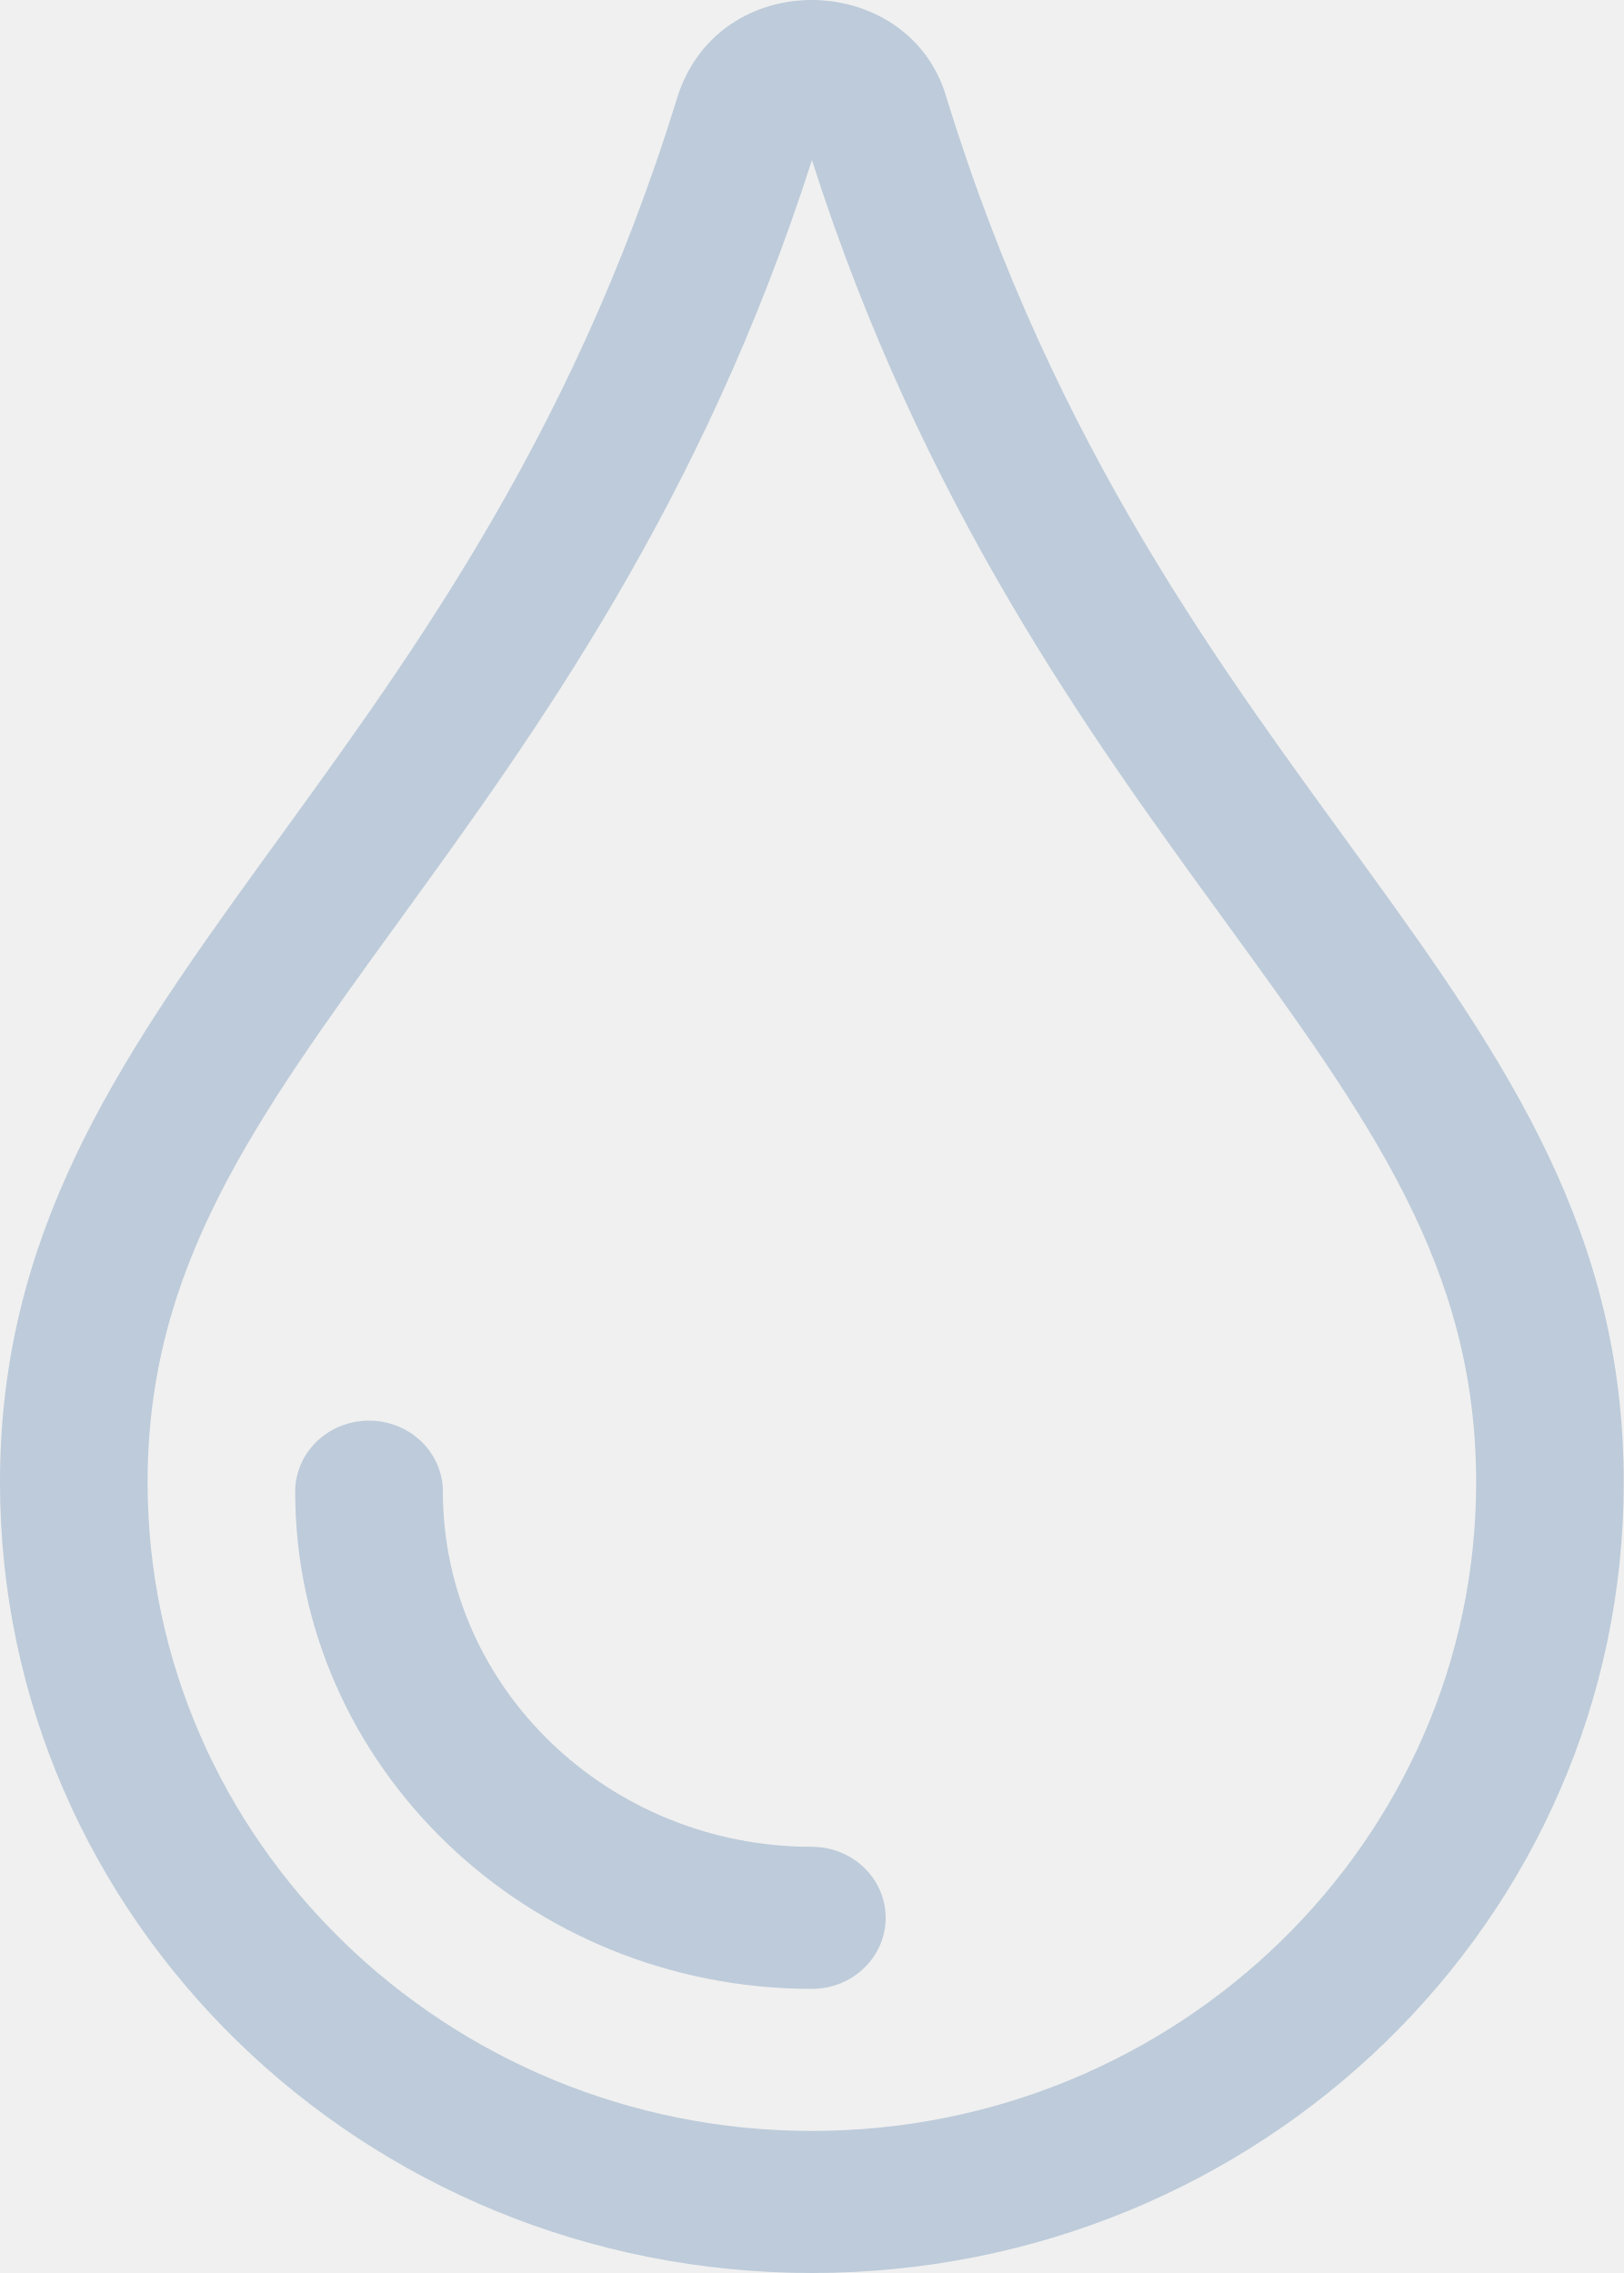
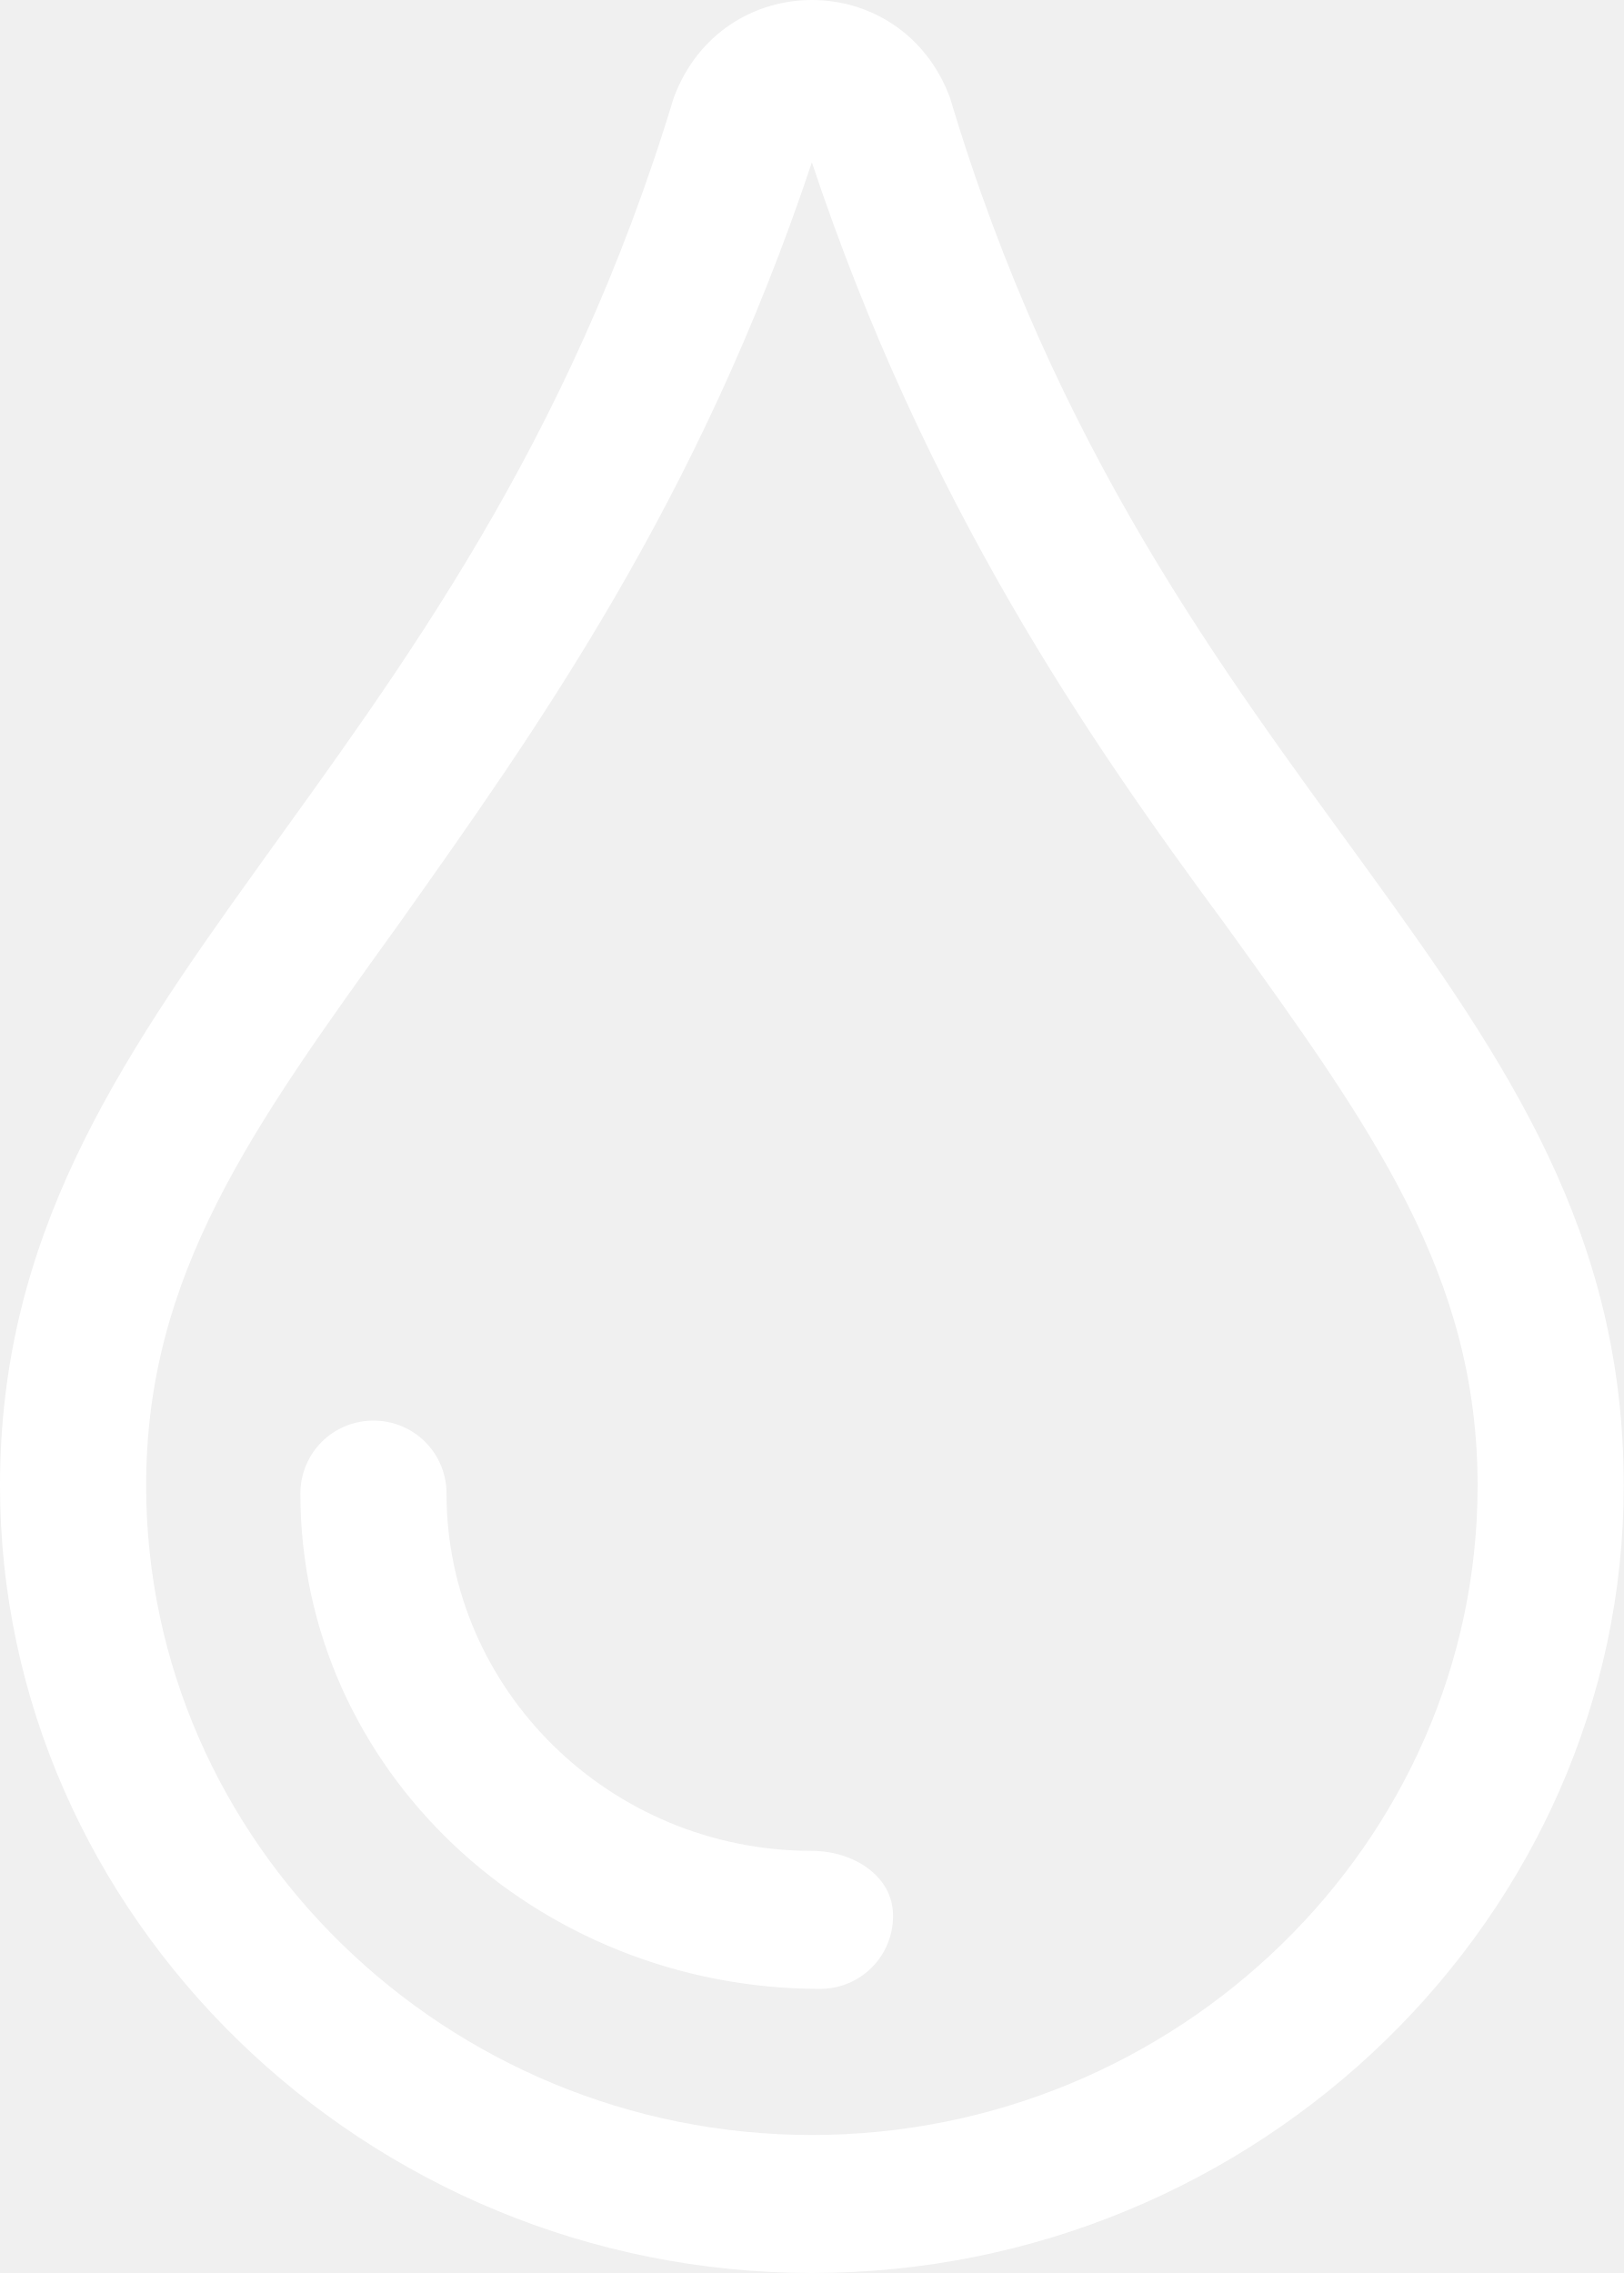
- <svg xmlns="http://www.w3.org/2000/svg" width="20" height="28" viewBox="0 0 20 28" fill="none">
-   <path d="M11.66 1.208C11.432 0.412 10.716 0 9.998 0C9.297 0 8.593 0.394 8.34 1.208C5.682 9.836 0 12.18 0 18.261C0 23.644 4.473 28 10 28C15.527 28 20 23.644 20 18.261C20 12.149 14.33 9.875 11.66 1.208ZM10 26.25C5.489 26.25 1.818 22.666 1.818 18.261C1.818 15.616 3.125 13.813 4.934 11.319C6.592 9.032 8.647 6.198 10.001 1.972C11.355 6.211 13.414 9.044 15.075 11.328C16.878 13.81 18.182 15.602 18.182 18.261C18.182 22.666 14.511 26.25 10 26.25ZM10 22.75C7.493 22.75 5.455 20.787 5.455 18.375C5.455 17.892 5.048 17.5 4.545 17.5C4.043 17.5 3.636 17.892 3.636 18.375C3.636 21.752 6.491 24.5 10 24.5C10.502 24.5 10.909 24.108 10.909 23.625C10.909 23.142 10.502 22.75 10 22.75Z" fill="#BDCBDA" />
+ <svg xmlns="http://www.w3.org/2000/svg" version="1.1" id="Ebene_1" x="0px" y="0px" viewBox="0 0 20 28" style="enable-background:new 0 0 20 28;" xml:space="preserve">
+   <style type="text/css">
+ 	.st0{fill:#FFFFFF;}
+ </style>
+   <path class="st0" d="M11.7,1.2C11.4,0.4,10.7,0,10,0C9.3,0,8.6,0.4,8.3,1.2C5.7,9.8,0,12.2,0,18.3C0,23.6,4.5,28,10,28  c5.5,0,10-4.4,10-9.7C20,12.1,14.3,9.9,11.7,1.2z M10,26.3c-4.5,0-8.2-3.6-8.2-8c0-2.6,1.3-4.4,3.1-6.9C6.6,9,8.6,6.2,10,2  c1.4,4.2,3.4,7.1,5.1,9.4c1.8,2.5,3.1,4.3,3.1,6.9C18.2,22.7,14.5,26.3,10,26.3z M10,22.8c-2.5,0-4.5-2-4.5-4.4  c0-0.5-0.4-0.9-0.9-0.9c-0.5,0-0.9,0.4-0.9,0.9c0,3.4,2.9,6.1,6.4,6.1c0.5,0,0.9-0.4,0.9-0.9S10.5,22.8,10,22.8z" />
</svg>
